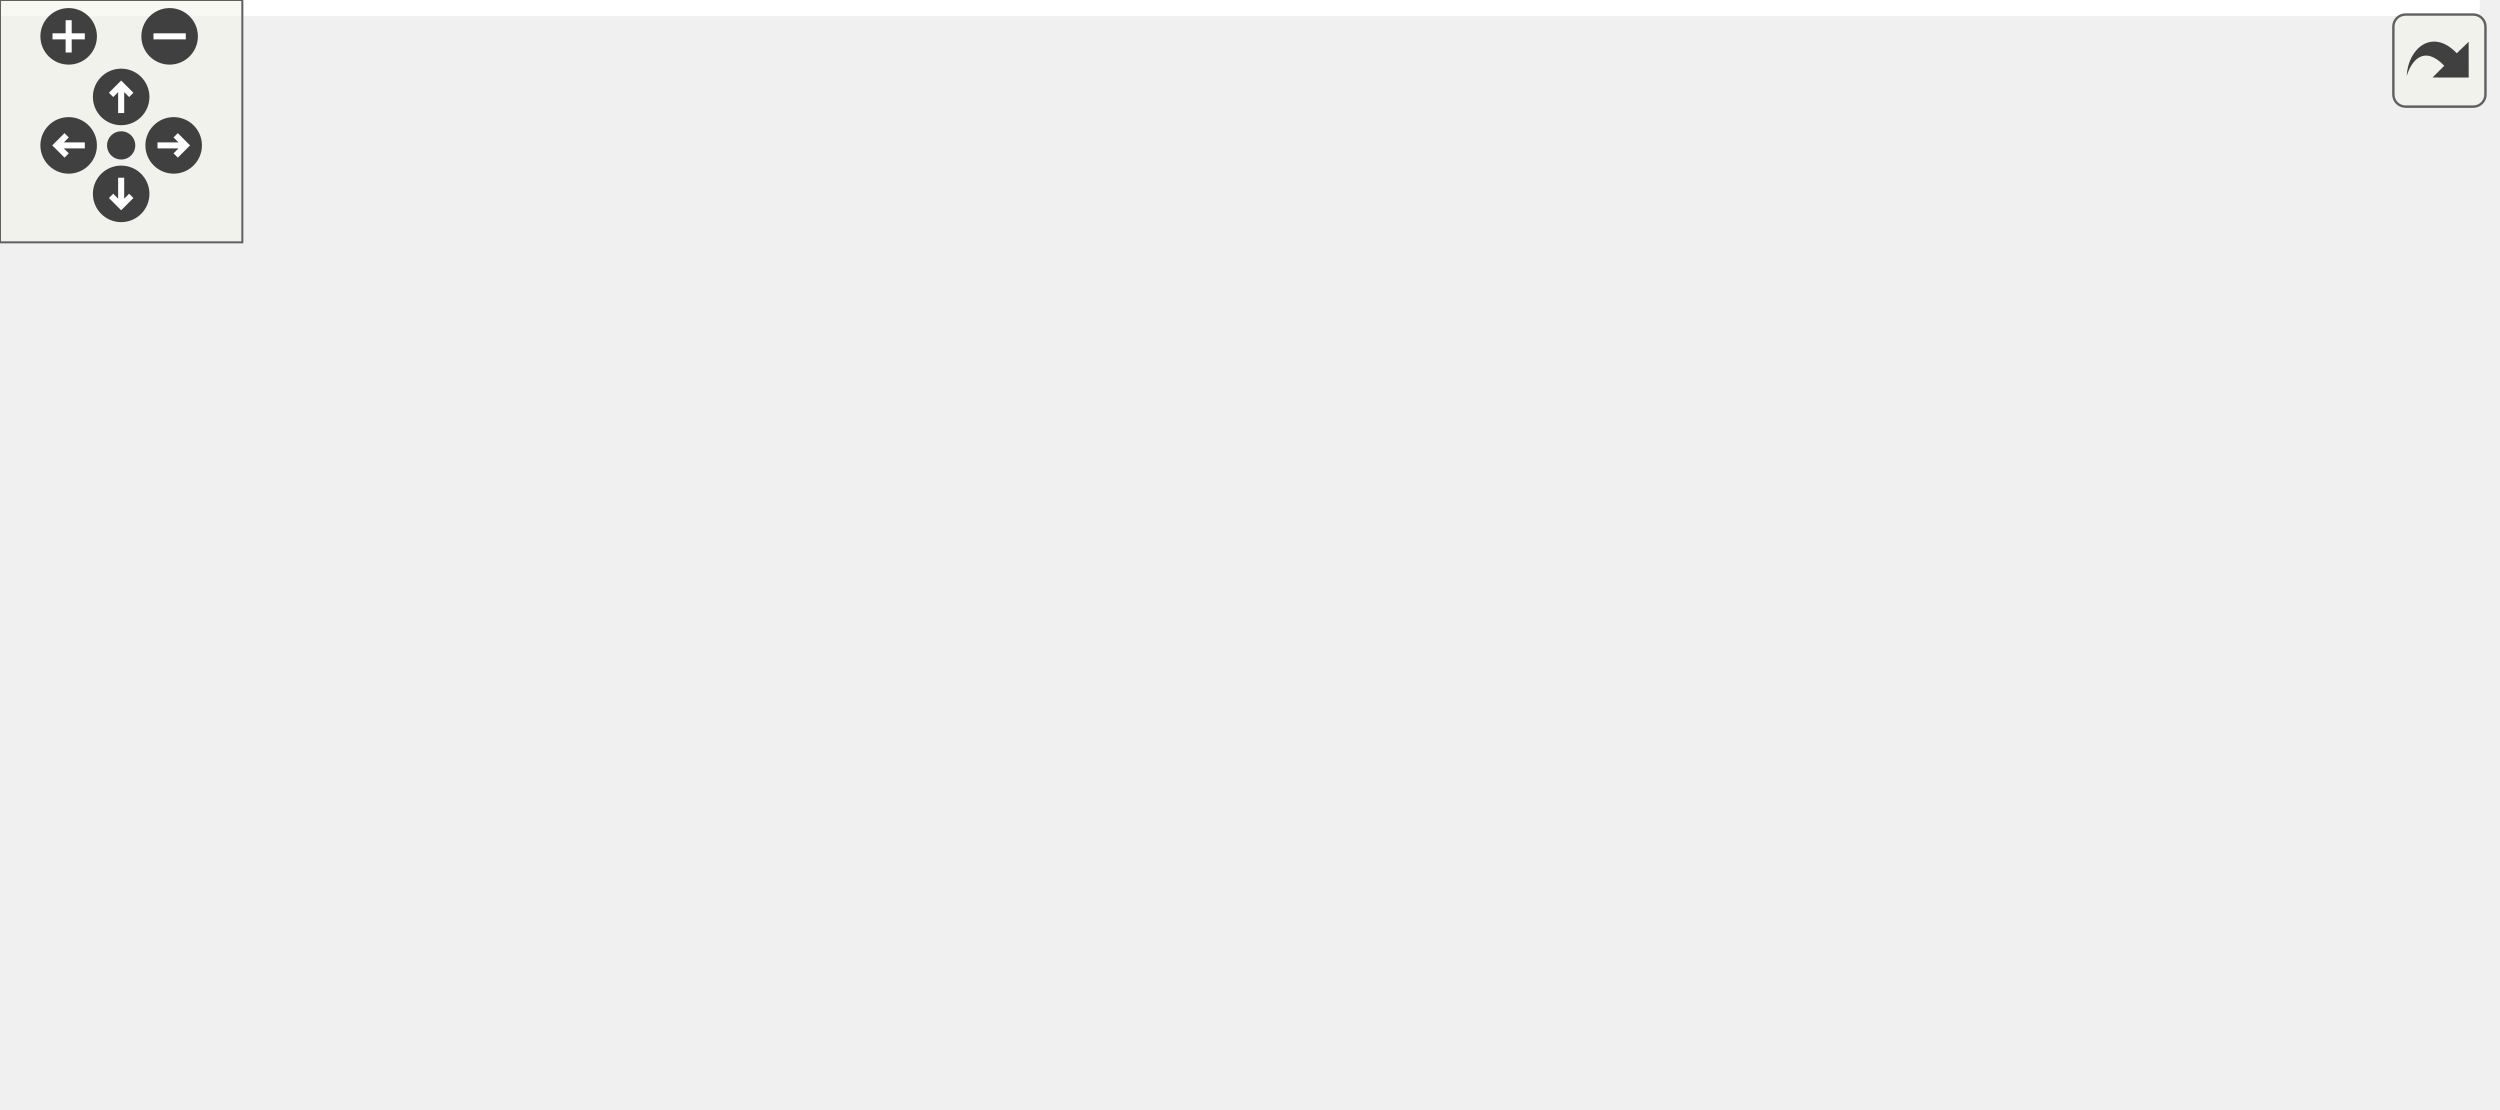
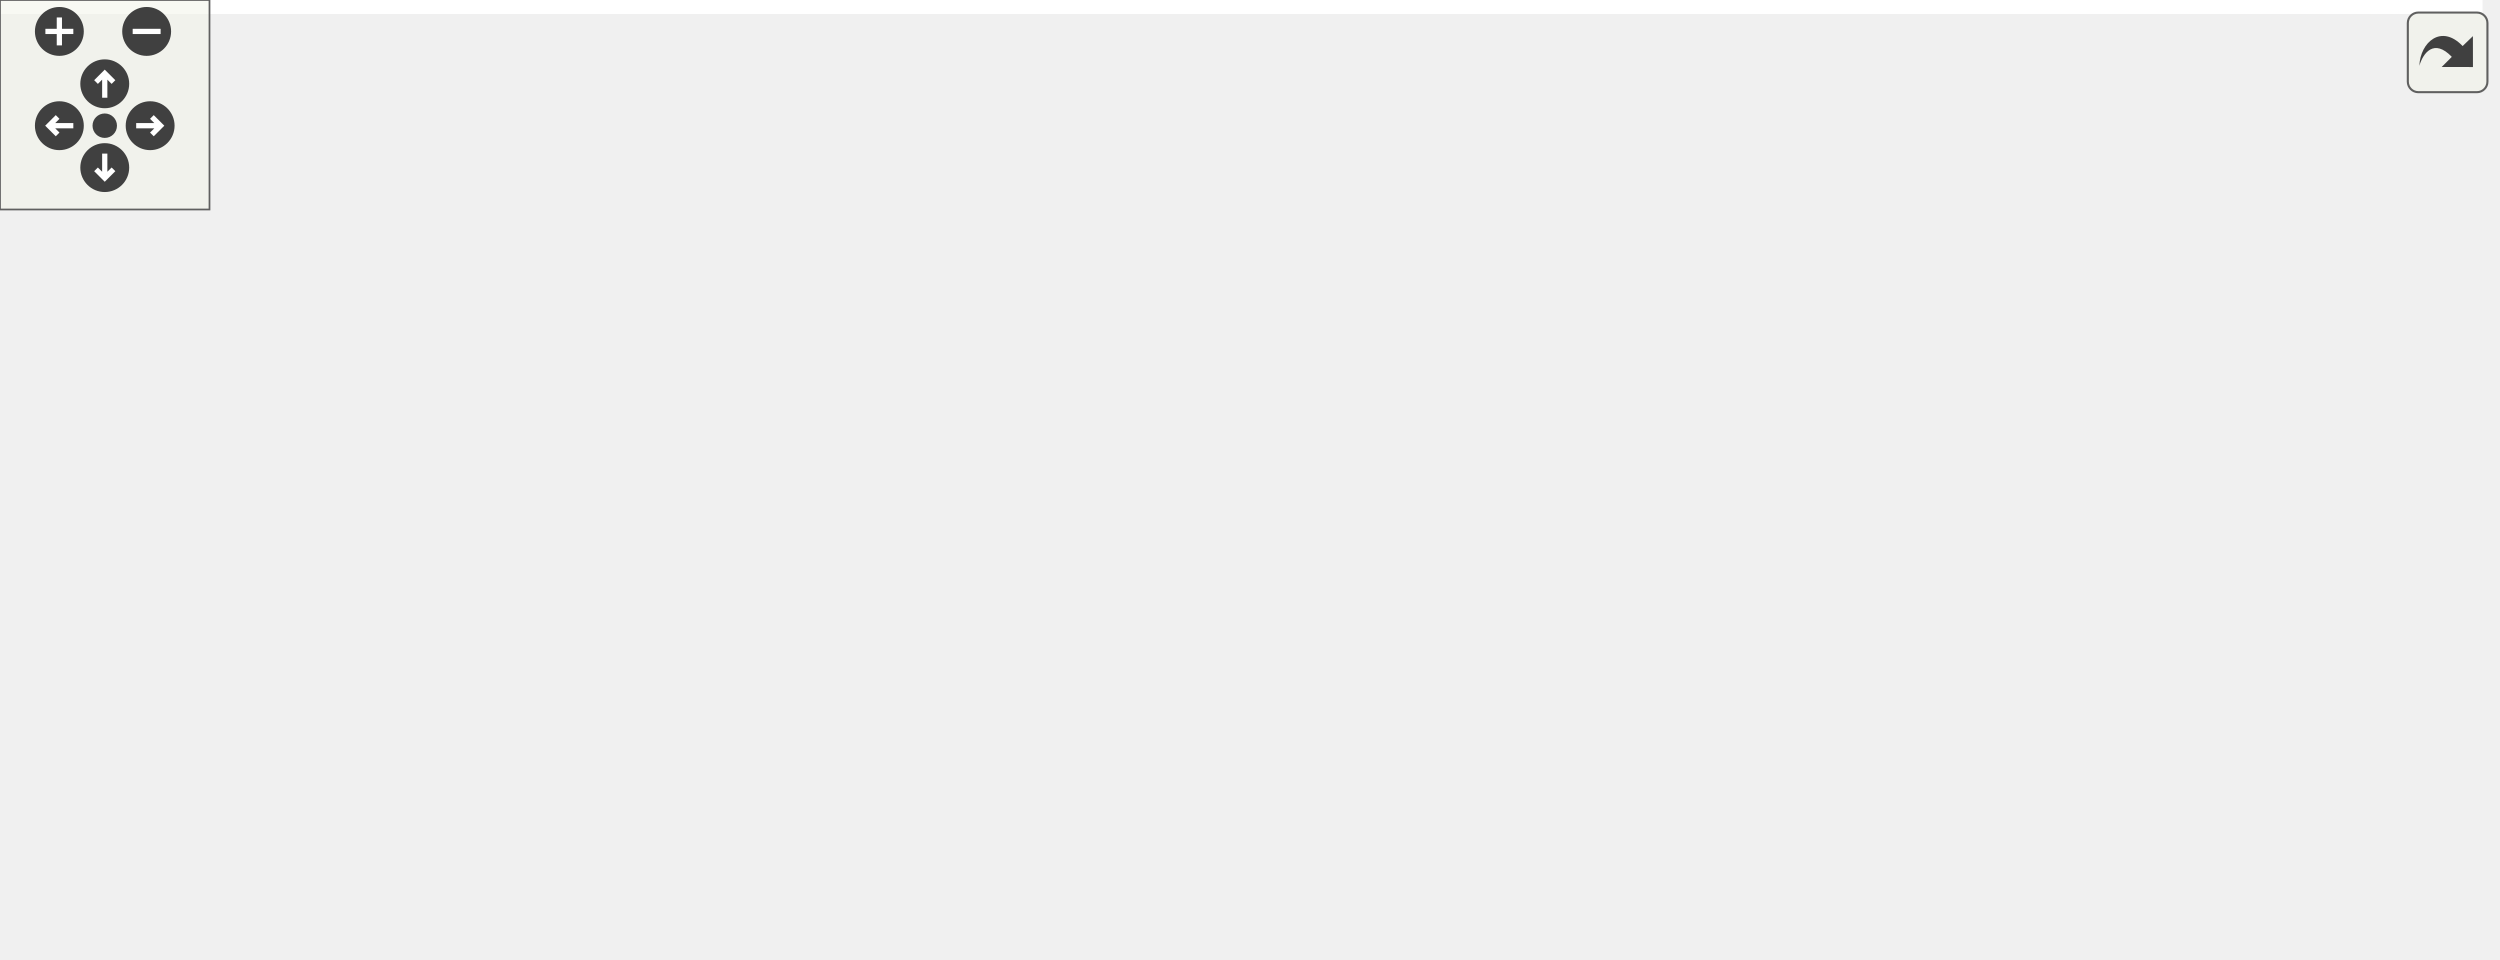
<svg xmlns="http://www.w3.org/2000/svg" xmlns:xlink="http://www.w3.org/1999/xlink" id="main" version="1.1" xml:space="preserve">
  <style type="text/css">
.edge:hover path { stroke: red; }
.edge:hover polygon { stroke: red; fill: red; }
</style>
  <defs>
    <circle id="rim" cx="0" cy="0" r="7" />
    <circle id="rim2" cx="0" cy="0" r="3.5" />
    <g id="zoomPlus">
      <use xlink:href="#rim" fill="#404040">
        <set attributeName="fill" to="#808080" begin="zoomplus.mouseover" end="zoomplus.mouseout" />
      </use>
      <path d="M-4,0h8M0,-4v8" fill="none" stroke="white" stroke-width="1.5" pointer-events="none" />
    </g>
    <g id="zoomMin">
      <use xlink:href="#rim" fill="#404040">
        <set attributeName="fill" to="#808080" begin="zoomminus.mouseover" end="zoomminus.mouseout" />
      </use>
      <path d="M-4,0h8" fill="none" stroke="white" stroke-width="1.5" pointer-events="none" />
    </g>
    <g id="dirArrow">
      <path fill="none" stroke="white" stroke-width="1.5" d="M0,-3.0v7 M-2.5,-0.5L0,-3.0L2.5,-0.5" />
    </g>
    <g id="resetDef">
      <use xlink:href="#rim2" fill="#404040">
        <set attributeName="fill" to="#808080" begin="reset.mouseover" end="reset.mouseout" />
      </use>
    </g>
  </defs>
  <svg id="graph" class="graph">
    <g id="viewport">
-       <polygon fill="white" stroke="transparent" points="-4,4 -4,-214 614,-214 614,4 -4,4" />
+       <polygon fill="white" stroke="transparent" points="-4,4 -4,-214 711,-214 711,4 -4,4" />
      <g id="node1" class="node">
        <g id="a_node1">
          <a xlink:title=" ">
-             <polygon fill="#bfbfbf" stroke="black" points="491,-95.5 491,-114.5 610,-114.5 610,-95.5 491,-95.5" />
-             <text text-anchor="middle" x="550.5" y="-102.5" font-family="Helvetica,sans-Serif" font-size="10.00">SecondaryOstreeTest</text>
+             <polygon fill="#bfbfbf" stroke="black" points="588,-96.5 588,-115.5 707,-115.5 707,-96.5 588,-96.5" />
+             <text text-anchor="middle" x="647.5" y="-103.5" font-family="Helvetica,sans-Serif" font-size="10.00">SecondaryOstreeTest</text>
          </a>
        </g>
      </g>
      <g id="node2" class="node">
        <g id="a_node2">
          <a xlink:title=" ">
-             <polygon fill="white" stroke="#bfbfbf" points="226.5,-190.5 226.5,-209.5 262.5,-209.5 262.5,-190.5 226.5,-190.5" />
-             <text text-anchor="middle" x="244.5" y="-197.5" font-family="Helvetica,sans-Serif" font-size="10.00">Test</text>
+             <polygon fill="white" stroke="#bfbfbf" points="323.5,-190.5 323.5,-209.5 359.5,-209.5 359.5,-190.5 323.5,-190.5" />
+             <text text-anchor="middle" x="341.5" y="-197.5" font-family="Helvetica,sans-Serif" font-size="10.00">Test</text>
          </a>
        </g>
      </g>
      <g id="edge1" class="edge">
-         <path fill="none" stroke="midnightblue" d="M272.8,-200.62C316.83,-200.65 405.42,-196.58 473,-167 501.19,-154.66 527.56,-129.02 540.73,-114.89" />
-         <polygon fill="midnightblue" stroke="midnightblue" points="272.63,-197.12 262.61,-200.54 272.58,-204.12 272.63,-197.12" />
+         <path fill="none" stroke="midnightblue" d="M369.77,-200.56C413.77,-200.5 502.3,-196.31 570,-167 598.06,-154.85 624.48,-129.63 637.7,-115.72" />
+         <polygon fill="midnightblue" stroke="midnightblue" points="369.61,-197.06 359.59,-200.5 369.57,-204.06 369.61,-197.06" />
      </g>
      <g id="node3" class="node">
        <g id="a_node3">
          <a xlink:title=" ">
-             <polygon fill="white" stroke="#bfbfbf" points="157,-152.5 157,-171.5 332,-171.5 332,-152.5 157,-152.5" />
-             <text text-anchor="middle" x="244.5" y="-159.5" font-family="Helvetica,sans-Serif" font-size="10.00">std::shared_ptr&lt; OstreeRootfs &gt;</text>
+             <polygon fill="white" stroke="#bfbfbf" points="254,-152.5 254,-171.5 429,-171.5 429,-152.5 254,-152.5" />
+             <text text-anchor="middle" x="341.5" y="-159.5" font-family="Helvetica,sans-Serif" font-size="10.00">std::shared_ptr&lt; OstreeRootfs &gt;</text>
          </a>
        </g>
      </g>
      <g id="edge2" class="edge">
-         <path fill="none" stroke="#9a32cd" stroke-dasharray="5,2" d="M342.35,-153.73C383.05,-149.09 430.68,-142.14 473,-132 491.35,-127.6 511.45,-120.41 526.44,-114.55" />
-         <polygon fill="#9a32cd" stroke="#9a32cd" points="341.71,-150.27 332.16,-154.85 342.48,-157.23 341.71,-150.27" />
-         <text text-anchor="middle" x="411.5" y="-155" font-family="Helvetica,sans-Serif" font-size="10.00"> _sysroot</text>
+         <path fill="none" stroke="#9a32cd" stroke-dasharray="5,2" d="M439.29,-153.48C479.98,-148.81 527.62,-141.89 570,-132 587.89,-127.82 607.51,-121.11 622.39,-115.55" />
+         <polygon fill="#9a32cd" stroke="#9a32cd" points="438.65,-150.03 429.1,-154.62 439.43,-156.99 438.65,-150.03" />
+         <text text-anchor="middle" x="508.5" y="-155" font-family="Helvetica,sans-Serif" font-size="10.00"> _sysroot</text>
      </g>
      <g id="node4" class="node">
        <g id="a_node4">
          <a xlink:href="class_ostree_rootfs.html" target="_top" xlink:title=" ">
-             <polygon fill="white" stroke="black" points="12,-152.5 12,-171.5 92,-171.5 92,-152.5 12,-152.5" />
-             <text text-anchor="middle" x="52" y="-159.5" font-family="Helvetica,sans-Serif" font-size="10.00">OstreeRootfs</text>
+             <polygon fill="white" stroke="black" points="34,-155.5 34,-174.5 114,-174.5 114,-155.5 34,-155.5" />
+             <text text-anchor="middle" x="74" y="-162.5" font-family="Helvetica,sans-Serif" font-size="10.00">OstreeRootfs</text>
          </a>
        </g>
      </g>
      <g id="edge3" class="edge">
-         <path fill="none" stroke="#9a32cd" stroke-dasharray="5,2" d="M102.1,-162C118.87,-162 138.15,-162 156.98,-162" />
-         <polygon fill="#9a32cd" stroke="#9a32cd" points="102.01,-158.5 92.01,-162 102.01,-165.5 102.01,-158.5" />
-         <text text-anchor="middle" x="130.5" y="-165" font-family="Helvetica,sans-Serif" font-size="10.00"> ptr</text>
+         <path fill="none" stroke="#9a32cd" stroke-dasharray="5,2" d="M124.5,-164.44C160.8,-164.03 211.03,-163.46 253.92,-162.98" />
+         <polygon fill="#9a32cd" stroke="#9a32cd" points="124.14,-160.94 114.18,-164.56 124.21,-167.94 124.14,-160.94" />
+         <text text-anchor="middle" x="201" y="-166" font-family="Helvetica,sans-Serif" font-size="10.00"> ptr</text>
      </g>
      <g id="node5" class="node">
        <g id="a_node5">
          <a xlink:title=" ">
-             <polygon fill="white" stroke="#bfbfbf" points="169.5,-114.5 169.5,-133.5 319.5,-133.5 319.5,-114.5 169.5,-114.5" />
-             <text text-anchor="middle" x="244.5" y="-121.5" font-family="Helvetica,sans-Serif" font-size="10.00">std::shared_ptr&lt; Treehub &gt;</text>
+             <polygon fill="white" stroke="#bfbfbf" points="266.5,-114.5 266.5,-133.5 416.5,-133.5 416.5,-114.5 266.5,-114.5" />
+             <text text-anchor="middle" x="341.5" y="-121.5" font-family="Helvetica,sans-Serif" font-size="10.00">std::shared_ptr&lt; Treehub &gt;</text>
          </a>
        </g>
      </g>
      <g id="edge4" class="edge">
-         <path fill="none" stroke="#9a32cd" stroke-dasharray="5,2" d="M329.91,-118.72C381.03,-115.53 444.96,-111.53 490.63,-108.68" />
-         <polygon fill="#9a32cd" stroke="#9a32cd" points="329.63,-115.24 319.87,-119.35 330.07,-122.22 329.63,-115.24" />
-         <text text-anchor="middle" x="411.5" y="-120" font-family="Helvetica,sans-Serif" font-size="10.00"> _treehub</text>
+         <path fill="none" stroke="#9a32cd" stroke-dasharray="5,2" d="M426.91,-119C478.03,-115.98 541.96,-112.19 587.63,-109.49" />
+         <polygon fill="#9a32cd" stroke="#9a32cd" points="426.64,-115.51 416.87,-119.6 427.06,-122.5 426.64,-115.51" />
+         <text text-anchor="middle" x="508.5" y="-120" font-family="Helvetica,sans-Serif" font-size="10.00"> _treehub</text>
      </g>
      <g id="node6" class="node">
        <g id="a_node6">
          <a xlink:href="class_treehub.html" target="_top" xlink:title=" ">
-             <polygon fill="white" stroke="black" points="24.5,-114.5 24.5,-133.5 79.5,-133.5 79.5,-114.5 24.5,-114.5" />
-             <text text-anchor="middle" x="52" y="-121.5" font-family="Helvetica,sans-Serif" font-size="10.00">Treehub</text>
+             <polygon fill="white" stroke="black" points="46.5,-117.5 46.5,-136.5 101.5,-136.5 101.5,-117.5 46.5,-117.5" />
+             <text text-anchor="middle" x="74" y="-124.5" font-family="Helvetica,sans-Serif" font-size="10.00">Treehub</text>
          </a>
        </g>
      </g>
      <g id="edge5" class="edge">
-         <path fill="none" stroke="#9a32cd" stroke-dasharray="5,2" d="M90.05,-124C112.63,-124 142.28,-124 169.5,-124" />
-         <polygon fill="#9a32cd" stroke="#9a32cd" points="89.89,-120.5 79.89,-124 89.89,-127.5 89.89,-120.5" />
-         <text text-anchor="middle" x="130.5" y="-127" font-family="Helvetica,sans-Serif" font-size="10.00"> ptr</text>
+         <path fill="none" stroke="#9a32cd" stroke-dasharray="5,2" d="M111.97,-126.58C151.76,-126.13 216.11,-125.41 266.4,-124.84" />
+         <polygon fill="#9a32cd" stroke="#9a32cd" points="111.88,-123.08 101.92,-126.7 111.96,-130.08 111.88,-123.08" />
+         <text text-anchor="middle" x="201" y="-128" font-family="Helvetica,sans-Serif" font-size="10.00"> ptr</text>
      </g>
      <g id="node7" class="node">
        <g id="a_node7">
          <a xlink:href="class_aktualizr_secondary_wrapper.html" target="_top" xlink:title=" ">
-             <polygon fill="white" stroke="black" points="168.5,-76.5 168.5,-95.5 320.5,-95.5 320.5,-76.5 168.5,-76.5" />
-             <text text-anchor="middle" x="244.5" y="-83.5" font-family="Helvetica,sans-Serif" font-size="10.00">AktualizrSecondaryWrapper</text>
+             <polygon fill="white" stroke="black" points="265.5,-76.5 265.5,-95.5 417.5,-95.5 417.5,-76.5 265.5,-76.5" />
+             <text text-anchor="middle" x="341.5" y="-83.5" font-family="Helvetica,sans-Serif" font-size="10.00">AktualizrSecondaryWrapper</text>
          </a>
        </g>
      </g>
      <g id="edge6" class="edge">
-         <path fill="none" stroke="#9a32cd" stroke-dasharray="5,2" d="M330.75,-87.55C373.51,-88.79 426.05,-91.01 473,-95 478.74,-95.49 484.71,-96.09 490.67,-96.76" />
-         <polygon fill="#9a32cd" stroke="#9a32cd" points="330.76,-84.05 320.66,-87.27 330.56,-91.04 330.76,-84.05" />
-         <text text-anchor="middle" x="411.5" y="-98" font-family="Helvetica,sans-Serif" font-size="10.00"> _secondary</text>
+         <path fill="none" stroke="#9a32cd" stroke-dasharray="5,2" d="M427.77,-87.29C470.53,-88.46 523.08,-90.71 570,-95 575.75,-95.53 581.72,-96.18 587.68,-96.92" />
+         <polygon fill="#9a32cd" stroke="#9a32cd" points="427.77,-83.79 417.68,-87.03 427.59,-90.78 427.77,-83.79" />
+         <text text-anchor="middle" x="508.5" y="-98" font-family="Helvetica,sans-Serif" font-size="10.00"> _secondary</text>
      </g>
      <g id="node8" class="node">
        <g id="a_node8">
-           <a xlink:title="STL class.">
-             <polygon fill="white" stroke="#bfbfbf" points="212,-38.5 212,-57.5 277,-57.5 277,-38.5 212,-38.5" />
-             <text text-anchor="middle" x="244.5" y="-45.5" font-family="Helvetica,sans-Serif" font-size="10.00">std::string</text>
+           <a xlink:title=" ">
+             <polygon fill="white" stroke="#bfbfbf" points="0,-68 0,-98 148,-98 148,-68 0,-68" />
+             <text text-anchor="start" x="8" y="-86" font-family="Helvetica,sans-Serif" font-size="10.00">std::shared_ptr&lt; NiceMock</text>
+             <text text-anchor="middle" x="74" y="-75" font-family="Helvetica,sans-Serif" font-size="10.00">&lt; UpdateAgentMock &gt; &gt;</text>
          </a>
        </g>
      </g>
      <g id="edge7" class="edge">
-         <path fill="none" stroke="#9a32cd" stroke-dasharray="5,2" d="M287.51,-49.03C333.67,-50.98 409.65,-56.63 473,-73 493.49,-78.29 515.67,-88.06 530.85,-95.42" />
-         <polygon fill="#9a32cd" stroke="#9a32cd" points="287.42,-45.52 277.29,-48.63 287.15,-52.51 287.42,-45.52" />
-         <text text-anchor="middle" x="411.5" y="-76" font-family="Helvetica,sans-Serif" font-size="10.00"> _ostree_rootfs_template</text>
+         <path fill="none" stroke="#9a32cd" stroke-dasharray="5,2" d="M158.67,-83.95C192.8,-84.33 231.96,-84.77 265.18,-85.15" />
+         <polygon fill="#9a32cd" stroke="#9a32cd" points="158.29,-80.44 148.25,-83.83 158.21,-87.44 158.29,-80.44" />
+         <text text-anchor="middle" x="201" y="-87" font-family="Helvetica,sans-Serif" font-size="10.00"> update_agent</text>
      </g>
      <g id="node9" class="node">
        <g id="a_node9">
          <a xlink:title="STL class.">
-             <polygon fill="white" stroke="#bfbfbf" points="0,-33 0,-63 104,-63 104,-33 0,-33" />
-             <text text-anchor="start" x="8" y="-51" font-family="Helvetica,sans-Serif" font-size="10.00">std::basic_string&lt;</text>
-             <text text-anchor="middle" x="52" y="-40" font-family="Helvetica,sans-Serif" font-size="10.00"> char &gt;</text>
+             <polygon fill="white" stroke="#bfbfbf" points="309,-38.5 309,-57.5 374,-57.5 374,-38.5 309,-38.5" />
+             <text text-anchor="middle" x="341.5" y="-45.5" font-family="Helvetica,sans-Serif" font-size="10.00">std::string</text>
          </a>
        </g>
      </g>
      <g id="edge8" class="edge">
-         <path fill="none" stroke="midnightblue" d="M114.35,-48C146.8,-48 185.28,-48 211.75,-48" />
-         <polygon fill="midnightblue" stroke="midnightblue" points="114.05,-44.5 104.05,-48 114.05,-51.5 114.05,-44.5" />
+         <path fill="none" stroke="#9a32cd" stroke-dasharray="5,2" d="M384.55,-48.89C430.73,-50.73 506.74,-56.28 570,-73 590.84,-78.51 613.33,-88.78 628.5,-96.41" />
+         <polygon fill="#9a32cd" stroke="#9a32cd" points="384.44,-45.39 374.32,-48.53 384.19,-52.38 384.44,-45.39" />
+         <text text-anchor="middle" x="508.5" y="-76" font-family="Helvetica,sans-Serif" font-size="10.00"> _ostree_rootfs_template</text>
      </g>
      <g id="node10" class="node">
        <g id="a_node10">
+           <a xlink:title="STL class.">
+             <polygon fill="white" stroke="#bfbfbf" points="22,-19 22,-49 126,-49 126,-19 22,-19" />
+             <text text-anchor="start" x="30" y="-37" font-family="Helvetica,sans-Serif" font-size="10.00">std::basic_string&lt;</text>
+             <text text-anchor="middle" x="74" y="-26" font-family="Helvetica,sans-Serif" font-size="10.00"> char &gt;</text>
+           </a>
+         </g>
+       </g>
+       <g id="edge9" class="edge">
+         <path fill="none" stroke="midnightblue" d="M136.3,-37.23C190.08,-40.07 266.16,-44.08 308.64,-46.32" />
+         <polygon fill="midnightblue" stroke="midnightblue" points="136.36,-33.73 126.19,-36.7 135.99,-40.72 136.36,-33.73" />
+       </g>
+       <g id="node11" class="node">
+         <g id="a_node11">
          <a xlink:href="class_uptane_repo_wrapper.html" target="_top" xlink:title=" ">
-             <polygon fill="white" stroke="black" points="186.5,-0.5 186.5,-19.5 302.5,-19.5 302.5,-0.5 186.5,-0.5" />
-             <text text-anchor="middle" x="244.5" y="-7.5" font-family="Helvetica,sans-Serif" font-size="10.00">UptaneRepoWrapper</text>
-           </a>
-         </g>
-       </g>
-       <g id="edge9" class="edge">
-         <path fill="none" stroke="#9a32cd" stroke-dasharray="5,2" d="M312.7,-8.03C359.53,-9.06 422.41,-15.36 473,-38 502.65,-51.27 529.2,-80.08 541.79,-95.23" />
-         <polygon fill="#9a32cd" stroke="#9a32cd" points="312.72,-4.53 302.67,-7.89 312.61,-11.53 312.72,-4.53" />
-         <text text-anchor="middle" x="411.5" y="-41" font-family="Helvetica,sans-Serif" font-size="10.00"> _uptane_repo</text>
+             <polygon fill="white" stroke="black" points="283.5,-0.5 283.5,-19.5 399.5,-19.5 399.5,-0.5 283.5,-0.5" />
+             <text text-anchor="middle" x="341.5" y="-7.5" font-family="Helvetica,sans-Serif" font-size="10.00">UptaneRepoWrapper</text>
+           </a>
+         </g>
+       </g>
+       <g id="edge10" class="edge">
+         <path fill="none" stroke="#9a32cd" stroke-dasharray="5,2" d="M409.79,-7.44C456.66,-8.13 519.55,-14.11 570,-37 600.29,-50.75 626.95,-80.94 639.26,-96.43" />
+         <polygon fill="#9a32cd" stroke="#9a32cd" points="409.77,-3.94 399.75,-7.37 409.72,-10.94 409.77,-3.94" />
+         <text text-anchor="middle" x="508.5" y="-40" font-family="Helvetica,sans-Serif" font-size="10.00"> _uptane_repo</text>
      </g>
    </g>
  </svg>
  <g id="navigator" transform="translate(0 0)" fill="#404254">
    <rect fill="#f2f5e9" fill-opacity="0.5" stroke="#606060" stroke-width=".5" x="0" y="0" width="60" height="60" />
    <use id="zoomplus" xlink:href="#zoomPlus" x="17" y="9" />
    <use id="zoomminus" xlink:href="#zoomMin" x="42" y="9" />
    <use id="reset" xlink:href="#resetDef" x="30" y="36" />
    <g id="arrowUp" xlink:href="#dirArrow" transform="translate(30 24)">
      <use xlink:href="#rim" fill="#404040">
        <set attributeName="fill" to="#808080" begin="arrowUp.mouseover" end="arrowUp.mouseout" />
      </use>
      <path fill="none" stroke="white" stroke-width="1.5" d="M0,-3.0v7 M-2.5,-0.5L0,-3.0L2.5,-0.5" />
    </g>
    <g id="arrowRight" xlink:href="#dirArrow" transform="rotate(90) translate(36 -43)">
      <use xlink:href="#rim" fill="#404040">
        <set attributeName="fill" to="#808080" begin="arrowRight.mouseover" end="arrowRight.mouseout" />
      </use>
      <path fill="none" stroke="white" stroke-width="1.5" d="M0,-3.0v7 M-2.5,-0.5L0,-3.0L2.5,-0.5" />
    </g>
    <g id="arrowDown" xlink:href="#dirArrow" transform="rotate(180) translate(-30 -48)">
      <use xlink:href="#rim" fill="#404040">
        <set attributeName="fill" to="#808080" begin="arrowDown.mouseover" end="arrowDown.mouseout" />
      </use>
      <path fill="none" stroke="white" stroke-width="1.5" d="M0,-3.0v7 M-2.5,-0.5L0,-3.0L2.5,-0.5" />
    </g>
    <g id="arrowLeft" xlink:href="#dirArrow" transform="rotate(270) translate(-36 17)">
      <use xlink:href="#rim" fill="#404040">
        <set attributeName="fill" to="#808080" begin="arrowLeft.mouseover" end="arrowLeft.mouseout" />
      </use>
      <path fill="none" stroke="white" stroke-width="1.5" d="M0,-3.0v7 M-2.5,-0.5L0,-3.0L2.5,-0.5" />
    </g>
  </g>
  <svg viewBox="0 0 15 15" width="100%" height="30px" preserveAspectRatio="xMaxYMin meet">
    <g id="arrow_out" transform="scale(0.3 0.3)">
      <a xlink:href="class_secondary_ostree_test__coll__graph_org.svg" target="_base">
        <rect id="button" ry="5" rx="5" y="6" x="6" height="38" width="38" fill="#f2f5e9" fill-opacity="0.5" stroke="#606060" stroke-width="1.0" />
        <path id="arrow" d="M 11.5,31.437 C 11.94,20.098 22.043,11.323 32.159,21.979 L 37.069,17.246 C 37.069,17.246 37.088,32 37.088,32 L 22.16,31.978 C 22.16,31.978 26.998,27.14 26.998,27.14 C 18.529,18.264 13.292,25.23 11.5,31.437 z" style="fill:#404040;" />
      </a>
    </g>
  </svg>
</svg>
